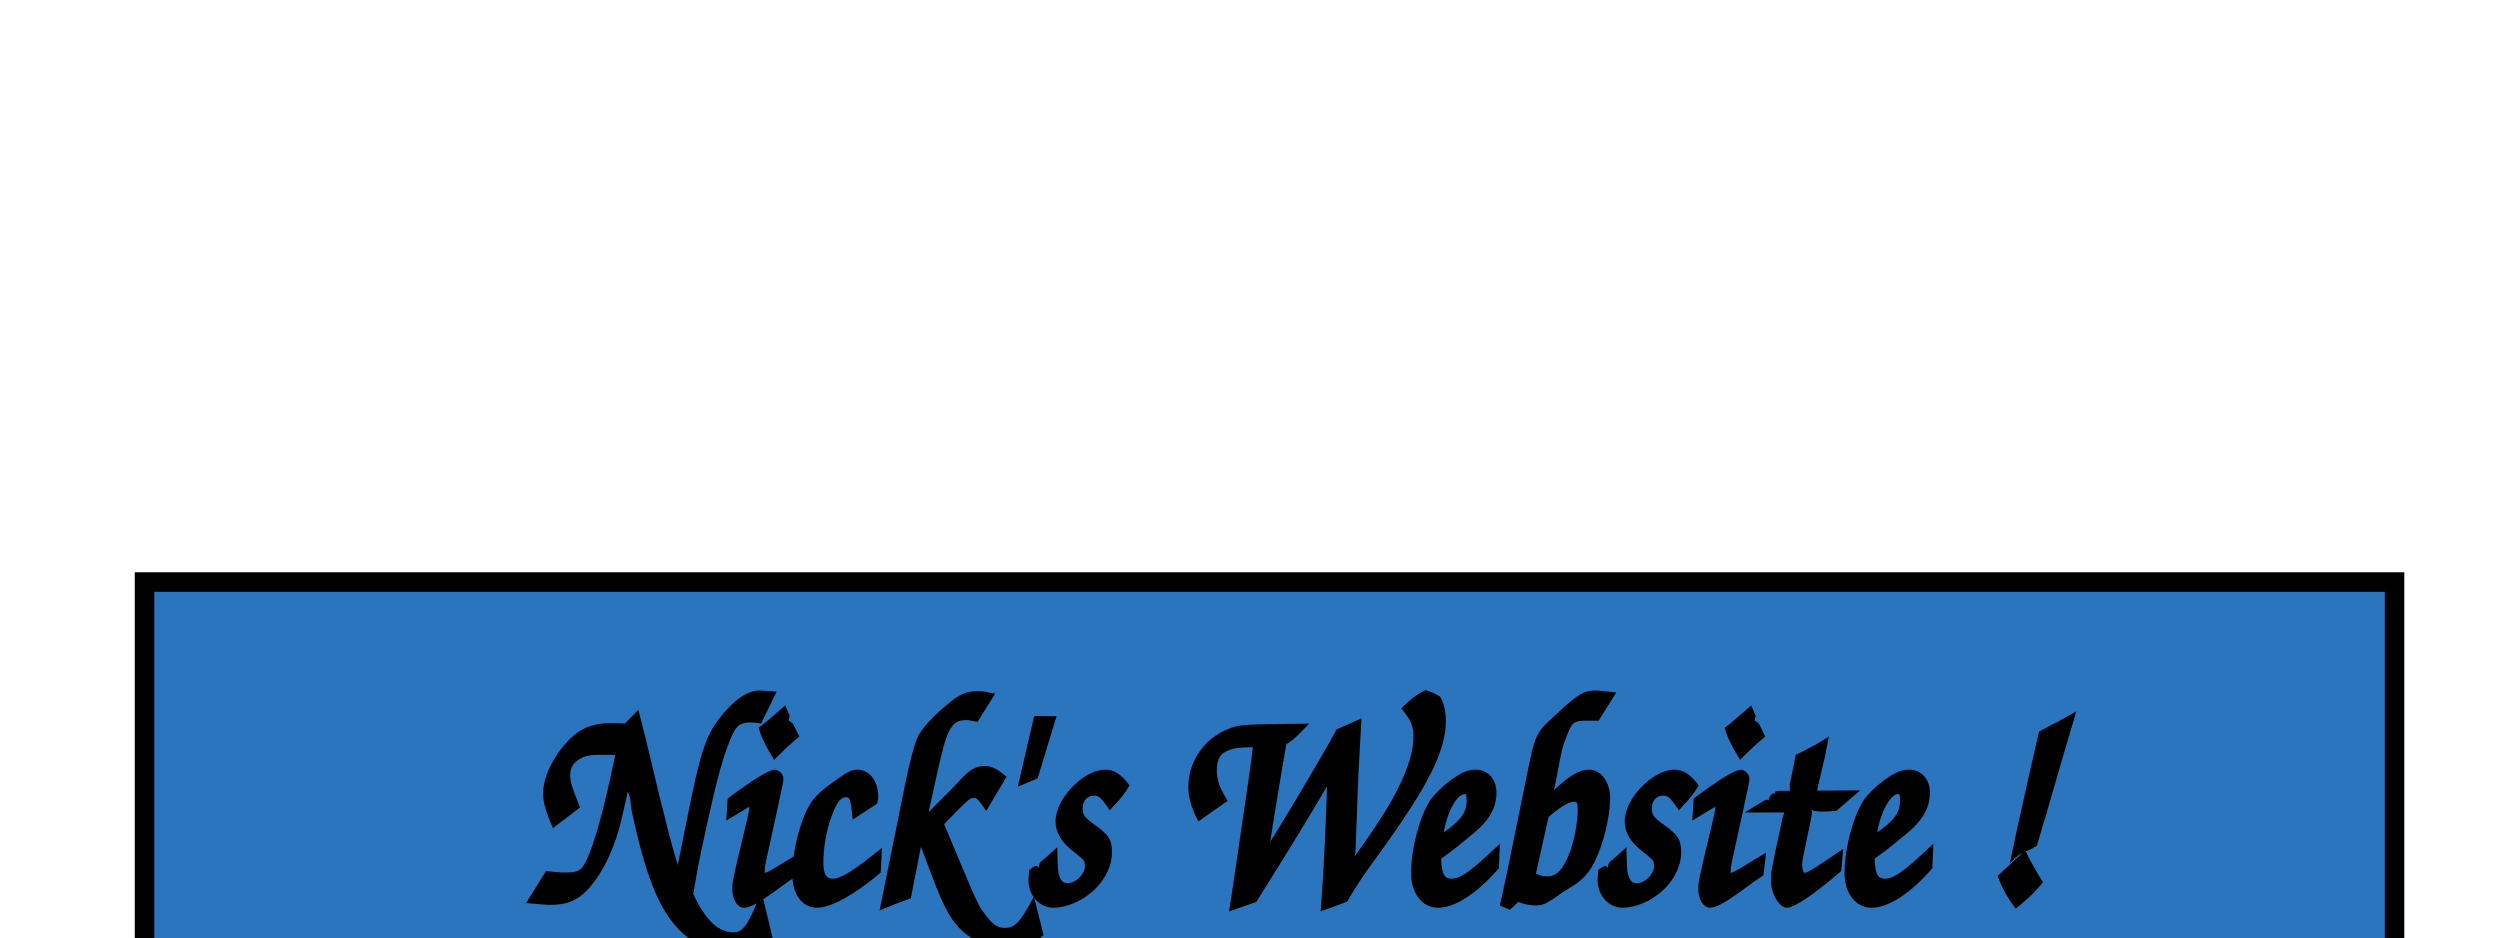
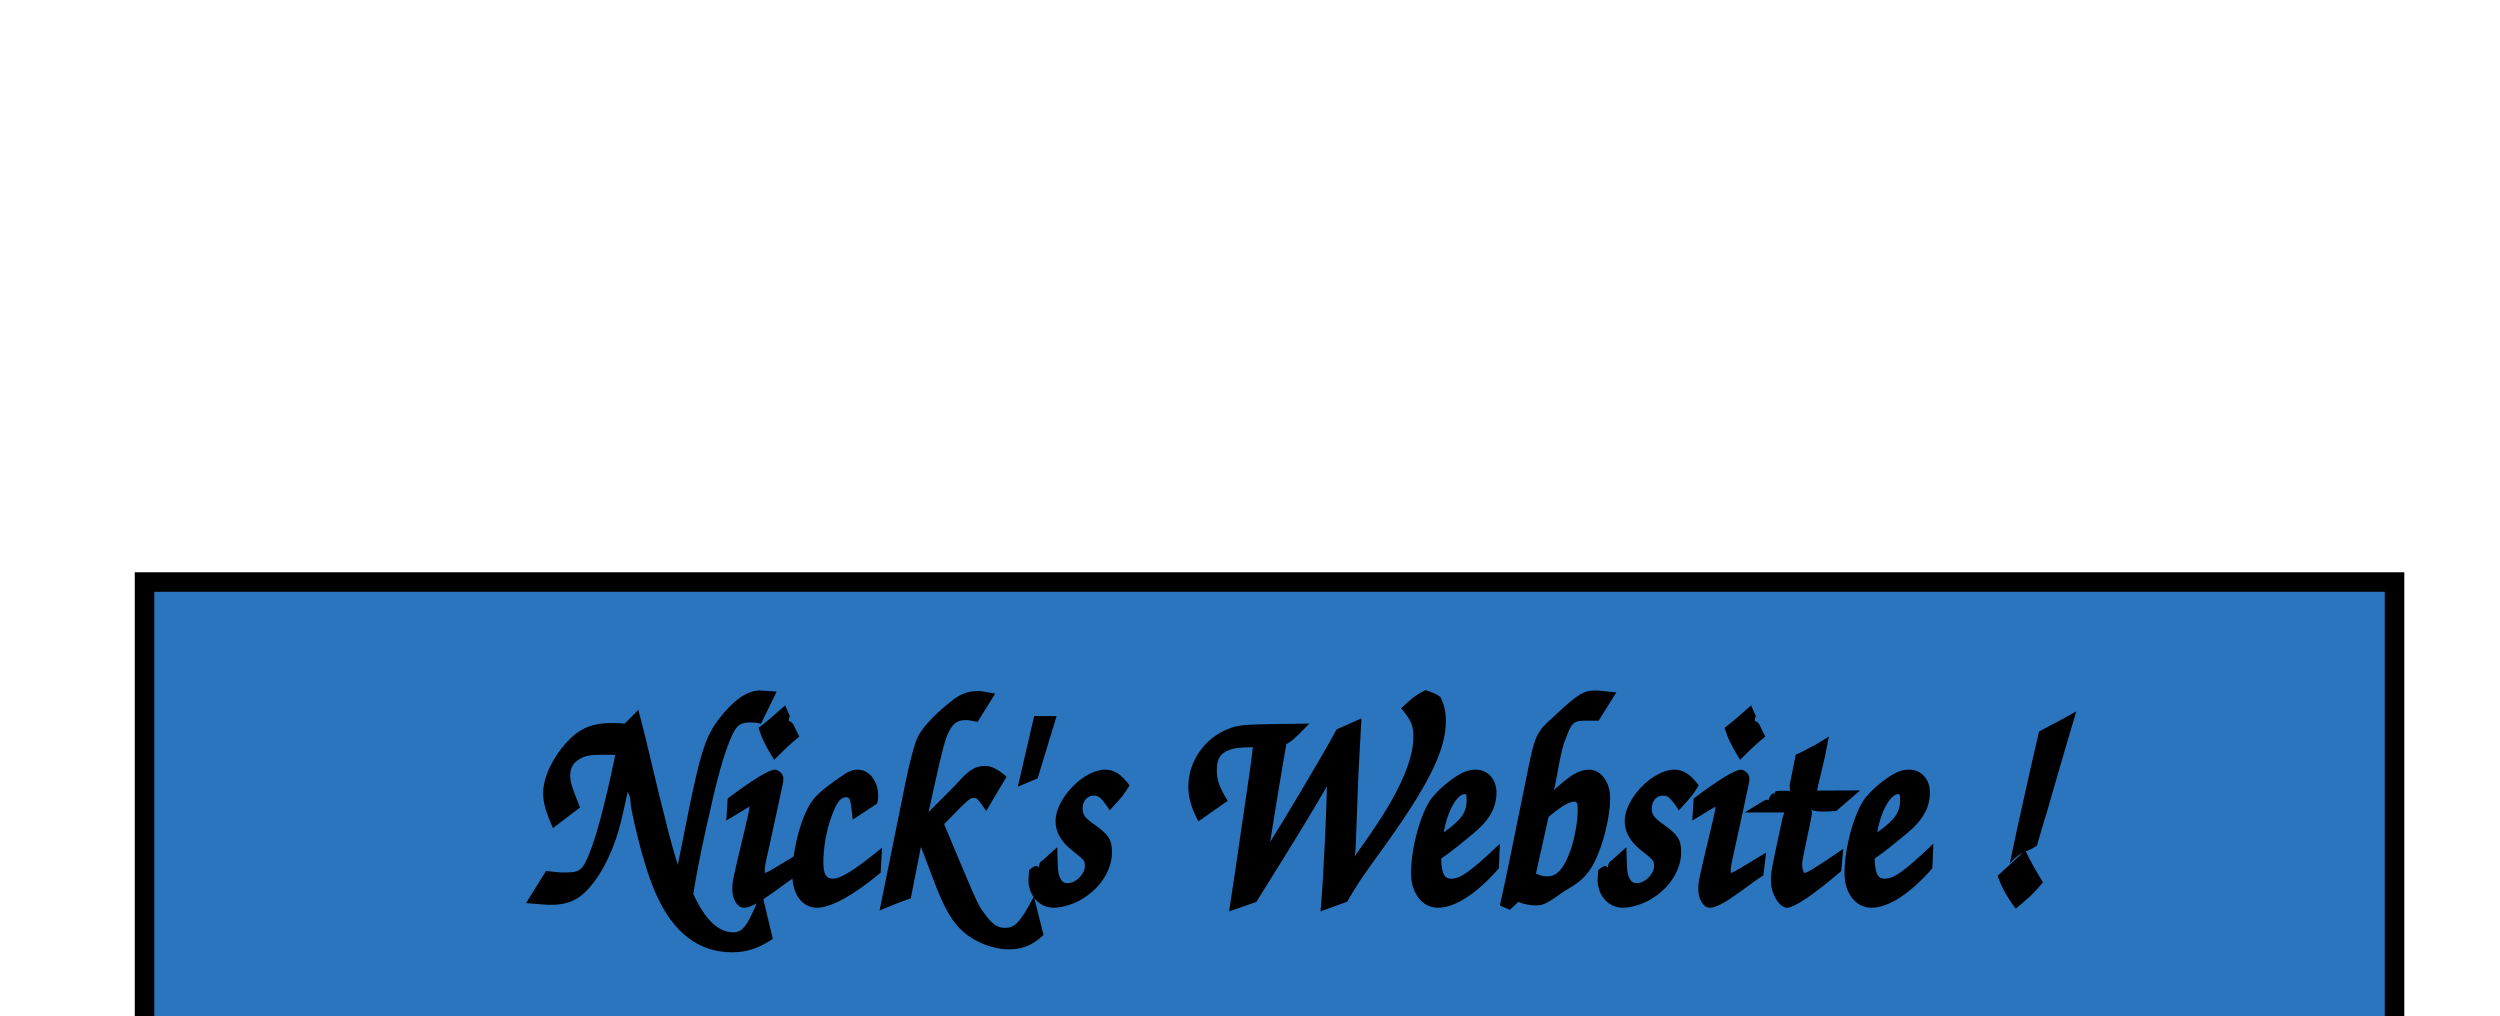
- <svg xmlns="http://www.w3.org/2000/svg" width="640" height="240">
+ <svg xmlns="http://www.w3.org/2000/svg" width="640" height="260">
  <rect fill="#2b75bf" stroke="#000000" stroke-width="5" stroke-dasharray="null" stroke-linejoin="null" stroke-linecap="null" x="37" y="149" width="576" height="118" id="svg_1" />
  <text fill="#000000" stroke-width="0" stroke-dasharray="null" stroke-linejoin="null" stroke-linecap="null" x="311" y="215.685" id="svg_2" font-size="24" font-family="Comic Sans MS" text-anchor="middle" xml:space="preserve" transform="matrix(2.827748,0,0,3.172414,-551.2326,-452.8621) " stroke="#000000" font-style="normal" font-weight="bold">Nick's Website !</text>
</svg>
